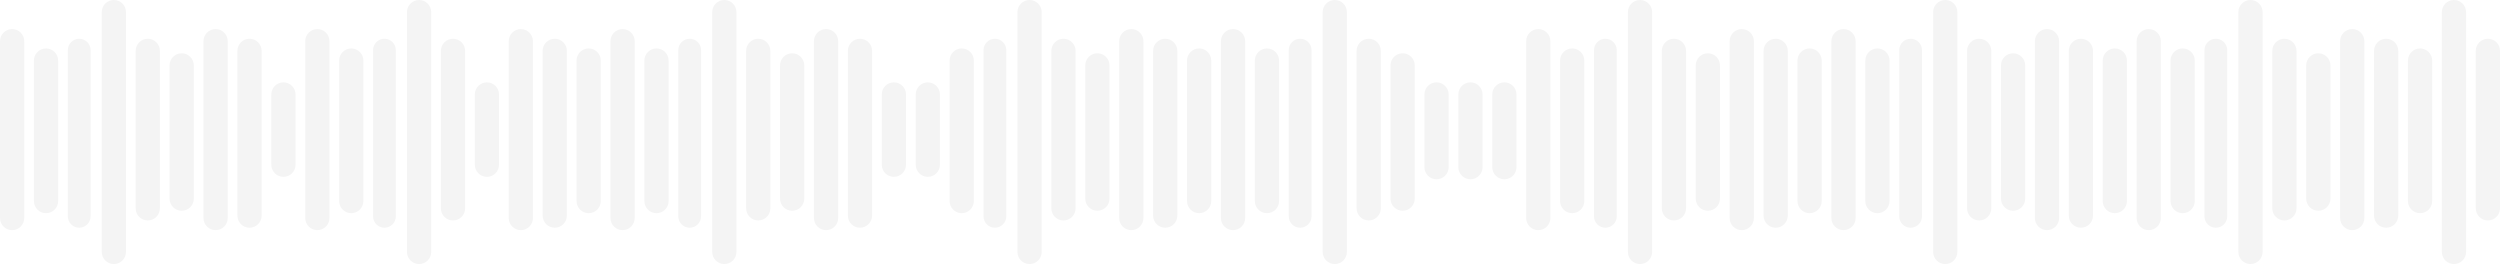
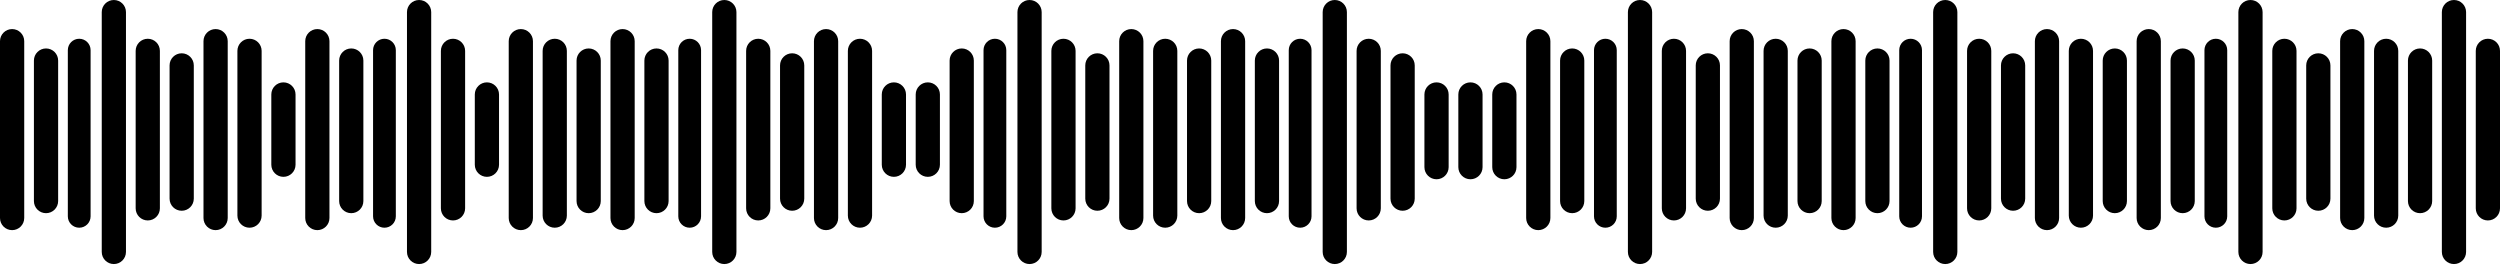
- <svg xmlns="http://www.w3.org/2000/svg" width="516" height="55">
-   <g fill="#000" fill-rule="evenodd" fill-opacity=".046">
-     <rect y="6" width="5" height="41.5" rx="2.5" />
-     <rect x="63" y="6" width="5" height="41.5" rx="2.5" />
-     <rect x="7" y="10" width="5" height="34" rx="2.5" />
-     <rect x="70" y="10" width="5" height="34" rx="2.5" />
-     <rect x="14" y="8" width="4.699" height="39" rx="2.349" />
-     <rect x="77" y="8" width="4.699" height="39" rx="2.349" />
-     <rect x="21" width="5" height="54.5" rx="2.5" />
-     <rect x="84" width="5" height="54.5" rx="2.5" />
-     <rect x="28" y="8" width="5" height="37.5" rx="2.5" />
-     <rect x="91" y="8" width="5" height="37.5" rx="2.5" />
-     <rect x="35" y="11" width="5" height="32.5" rx="2.5" />
-     <rect x="98" y="17" width="5" height="19.5" rx="2.5" />
-     <rect x="42" y="6" width="5" height="41.5" rx="2.5" />
-     <rect x="105" y="6" width="5" height="41.5" rx="2.5" />
-     <rect x="49" y="8" width="5" height="39" rx="2.5" />
-     <rect x="112" y="8" width="5" height="39" rx="2.5" />
-     <rect x="56" y="17" width="5" height="19.5" rx="2.5" />
-     <rect x="119" y="10" width="5" height="34" rx="2.5" />
-     <rect x="126" y="6" width="5" height="41.5" rx="2.5" />
-     <rect x="133" y="10" width="5" height="34" rx="2.5" />
-     <rect x="140" y="8" width="4.699" height="39" rx="2.349" />
-     <rect x="147" width="5" height="54.5" rx="2.5" />
-     <rect x="154" y="8" width="5" height="37.5" rx="2.5" />
-     <rect x="161" y="11" width="5" height="32.5" rx="2.5" />
-     <rect x="168" y="6" width="5" height="41.5" rx="2.5" />
-     <rect x="175" y="8" width="5" height="39" rx="2.5" />
-     <rect x="182" y="17" width="5" height="19.5" rx="2.5" />
-     <rect x="189" y="17" width="5" height="19.5" rx="2.5" />
-     <rect x="196" y="10" width="5" height="34" rx="2.5" />
-     <rect x="203" y="8" width="4.699" height="39" rx="2.349" />
-     <rect x="210" width="5" height="54.5" rx="2.5" />
-     <rect x="217" y="8" width="5" height="37.5" rx="2.5" />
-     <rect x="224" y="11" width="5" height="32.5" rx="2.5" />
-     <rect x="231" y="6" width="5" height="41.5" rx="2.5" />
-     <rect x="238" y="8" width="5" height="39" rx="2.5" />
-     <rect x="245" y="10" width="5" height="34" rx="2.5" />
-     <rect x="252" y="6" width="5" height="41.5" rx="2.5" />
-     <rect x="259" y="10" width="5" height="34" rx="2.5" />
-     <rect x="266" y="8" width="4.699" height="39" rx="2.349" />
-     <rect x="273" width="5" height="54.5" rx="2.5" />
-     <rect x="280" y="8" width="5" height="37.5" rx="2.5" />
-     <rect x="287" y="11" width="5" height="32.5" rx="2.5" />
-     <rect x="294" y="17" width="5" height="20" rx="2.5" />
-     <rect x="301" y="17" width="5" height="20" rx="2.5" />
-     <rect x="308" y="17" width="5" height="20" rx="2.5" />
-     <rect x="315" y="6" width="5" height="41.5" rx="2.5" />
-     <rect x="322" y="10" width="5" height="34" rx="2.5" />
-     <rect x="329" y="8" width="4.699" height="39" rx="2.349" />
-     <rect x="336" width="5" height="54.5" rx="2.5" />
-     <rect x="343" y="8" width="5" height="37.5" rx="2.5" />
-     <rect x="350" y="11" width="5" height="32.5" rx="2.5" />
-     <rect x="357" y="6" width="5" height="41.5" rx="2.5" />
-     <rect x="364" y="8" width="5" height="39" rx="2.5" />
-     <rect x="371" y="10" width="5" height="34" rx="2.5" />
-     <rect x="378" y="6" width="5" height="41.5" rx="2.5" />
-     <rect x="385" y="10" width="5" height="34" rx="2.5" />
-     <rect x="392" y="8" width="4.699" height="39" rx="2.349" />
-     <rect x="399" width="5" height="54.5" rx="2.5" />
-     <rect x="406" y="8" width="5" height="37.5" rx="2.5" />
-     <rect x="413" y="11" width="5" height="32.5" rx="2.5" />
-     <rect x="420" y="6" width="5" height="41.5" rx="2.5" />
-     <rect x="427" y="8" width="5" height="39" rx="2.5" />
-     <rect x="434" y="10" width="5" height="34" rx="2.5" />
-     <rect x="441" y="6" width="5" height="41.5" rx="2.5" />
-     <rect x="448" y="10" width="5" height="34" rx="2.5" />
-     <rect x="455" y="8" width="4.699" height="39" rx="2.349" />
-     <rect x="462" width="5" height="54.5" rx="2.5" />
-     <rect x="469" y="8" width="5" height="37.5" rx="2.5" />
-     <rect x="476" y="11" width="5" height="32.5" rx="2.5" />
-     <rect x="483" y="6" width="5" height="41.5" rx="2.5" />
-     <rect x="490" y="8" width="5" height="39" rx="2.5" />
-     <rect x="497" y="10" width="5" height="34" rx="2.5" />
-     <rect x="504" width="5" height="54.5" rx="2.5" />
-     <rect x="511" y="8" width="5" height="37.5" rx="2.5" />
+ <svg xmlns="http://www.w3.org/2000/svg" width="516px" height="55px" viewBox="0 0 516 55" version="1.1">
+   <g id="Page-1" stroke="none" stroke-width="1" fill="none" fill-rule="evenodd">
+     <g id="wave-shape" fill="#000000">
+       <rect id="Rectangle" x="0" y="6" width="5" height="41.5" rx="2.5" />
+       <rect id="Rectangle" x="63" y="6" width="5" height="41.5" rx="2.5" />
+       <rect id="Rectangle" x="7" y="10" width="5" height="34" rx="2.5" />
+       <rect id="Rectangle" x="70" y="10" width="5" height="34" rx="2.5" />
+       <rect id="Rectangle" x="14" y="8" width="4.699" height="39" rx="2.349" />
+       <rect id="Rectangle" x="77" y="8" width="4.699" height="39" rx="2.349" />
+       <rect id="Rectangle" x="21" y="0" width="5" height="54.5" rx="2.5" />
+       <rect id="Rectangle" x="84" y="0" width="5" height="54.5" rx="2.5" />
+       <rect id="Rectangle" x="28" y="8" width="5" height="37.5" rx="2.5" />
+       <rect id="Rectangle" x="91" y="8" width="5" height="37.5" rx="2.5" />
+       <rect id="Rectangle" x="35" y="11" width="5" height="32.5" rx="2.5" />
+       <rect id="Rectangle" x="98" y="17" width="5" height="19.5" rx="2.5" />
+       <rect id="Rectangle" x="42" y="6" width="5" height="41.5" rx="2.5" />
+       <rect id="Rectangle" x="105" y="6" width="5" height="41.5" rx="2.5" />
+       <rect id="Rectangle" x="49" y="8" width="5" height="39" rx="2.5" />
+       <rect id="Rectangle" x="112" y="8" width="5" height="39" rx="2.5" />
+       <rect id="Rectangle" x="56" y="17" width="5" height="19.5" rx="2.5" />
+       <rect id="Rectangle" x="119" y="10" width="5" height="34" rx="2.5" />
+       <rect id="Rectangle" x="126" y="6" width="5" height="41.5" rx="2.5" />
+       <rect id="Rectangle" x="133" y="10" width="5" height="34" rx="2.5" />
+       <rect id="Rectangle" x="140" y="8" width="4.699" height="39" rx="2.349" />
+       <rect id="Rectangle" x="147" y="0" width="5" height="54.5" rx="2.5" />
+       <rect id="Rectangle" x="154" y="8" width="5" height="37.5" rx="2.5" />
+       <rect id="Rectangle" x="161" y="11" width="5" height="32.5" rx="2.5" />
+       <rect id="Rectangle" x="168" y="6" width="5" height="41.5" rx="2.5" />
+       <rect id="Rectangle" x="175" y="8" width="5" height="39" rx="2.5" />
+       <rect id="Rectangle" x="182" y="17" width="5" height="19.5" rx="2.5" />
+       <rect id="Rectangle" x="189" y="17" width="5" height="19.5" rx="2.5" />
+       <rect id="Rectangle" x="196" y="10" width="5" height="34" rx="2.5" />
+       <rect id="Rectangle" x="203" y="8" width="4.699" height="39" rx="2.349" />
+       <rect id="Rectangle" x="210" y="0" width="5" height="54.5" rx="2.5" />
+       <rect id="Rectangle" x="217" y="8" width="5" height="37.5" rx="2.5" />
+       <rect id="Rectangle" x="224" y="11" width="5" height="32.5" rx="2.5" />
+       <rect id="Rectangle" x="231" y="6" width="5" height="41.5" rx="2.5" />
+       <rect id="Rectangle" x="238" y="8" width="5" height="39" rx="2.5" />
+       <rect id="Rectangle" x="245" y="10" width="5" height="34" rx="2.5" />
+       <rect id="Rectangle" x="252" y="6" width="5" height="41.5" rx="2.5" />
+       <rect id="Rectangle" x="259" y="10" width="5" height="34" rx="2.5" />
+       <rect id="Rectangle" x="266" y="8" width="4.699" height="39" rx="2.349" />
+       <rect id="Rectangle" x="273" y="0" width="5" height="54.5" rx="2.5" />
+       <rect id="Rectangle" x="280" y="8" width="5" height="37.5" rx="2.5" />
+       <rect id="Rectangle" x="287" y="11" width="5" height="32.5" rx="2.5" />
+       <rect id="Rectangle" x="294" y="17" width="5" height="20" rx="2.5" />
+       <rect id="Rectangle" x="301" y="17" width="5" height="20" rx="2.5" />
+       <rect id="Rectangle" x="308" y="17" width="5" height="20" rx="2.5" />
+       <rect id="Rectangle" x="315" y="6" width="5" height="41.5" rx="2.5" />
+       <rect id="Rectangle" x="322" y="10" width="5" height="34" rx="2.5" />
+       <rect id="Rectangle" x="329" y="8" width="4.699" height="39" rx="2.349" />
+       <rect id="Rectangle" x="336" y="0" width="5" height="54.5" rx="2.5" />
+       <rect id="Rectangle" x="343" y="8" width="5" height="37.5" rx="2.5" />
+       <rect id="Rectangle" x="350" y="11" width="5" height="32.5" rx="2.5" />
+       <rect id="Rectangle" x="357" y="6" width="5" height="41.5" rx="2.5" />
+       <rect id="Rectangle" x="364" y="8" width="5" height="39" rx="2.5" />
+       <rect id="Rectangle" x="371" y="10" width="5" height="34" rx="2.5" />
+       <rect id="Rectangle" x="378" y="6" width="5" height="41.5" rx="2.5" />
+       <rect id="Rectangle" x="385" y="10" width="5" height="34" rx="2.5" />
+       <rect id="Rectangle" x="392" y="8" width="4.699" height="39" rx="2.349" />
+       <rect id="Rectangle" x="399" y="0" width="5" height="54.5" rx="2.5" />
+       <rect id="Rectangle" x="406" y="8" width="5" height="37.5" rx="2.5" />
+       <rect id="Rectangle" x="413" y="11" width="5" height="32.5" rx="2.5" />
+       <rect id="Rectangle" x="420" y="6" width="5" height="41.5" rx="2.5" />
+       <rect id="Rectangle" x="427" y="8" width="5" height="39" rx="2.5" />
+       <rect id="Rectangle" x="434" y="10" width="5" height="34" rx="2.5" />
+       <rect id="Rectangle" x="441" y="6" width="5" height="41.5" rx="2.5" />
+       <rect id="Rectangle" x="448" y="10" width="5" height="34" rx="2.5" />
+       <rect id="Rectangle" x="455" y="8" width="4.699" height="39" rx="2.349" />
+       <rect id="Rectangle" x="462" y="0" width="5" height="54.5" rx="2.5" />
+       <rect id="Rectangle" x="469" y="8" width="5" height="37.5" rx="2.5" />
+       <rect id="Rectangle" x="476" y="11" width="5" height="32.5" rx="2.5" />
+       <rect id="Rectangle" x="483" y="6" width="5" height="41.5" rx="2.5" />
+       <rect id="Rectangle" x="490" y="8" width="5" height="39" rx="2.5" />
+       <rect id="Rectangle" x="497" y="10" width="5" height="34" rx="2.5" />
+       <rect id="Rectangle" x="504" y="0" width="5" height="54.5" rx="2.5" />
+       <rect id="Rectangle" x="511" y="8" width="5" height="37.5" rx="2.5" />
+     </g>
  </g>
</svg>
